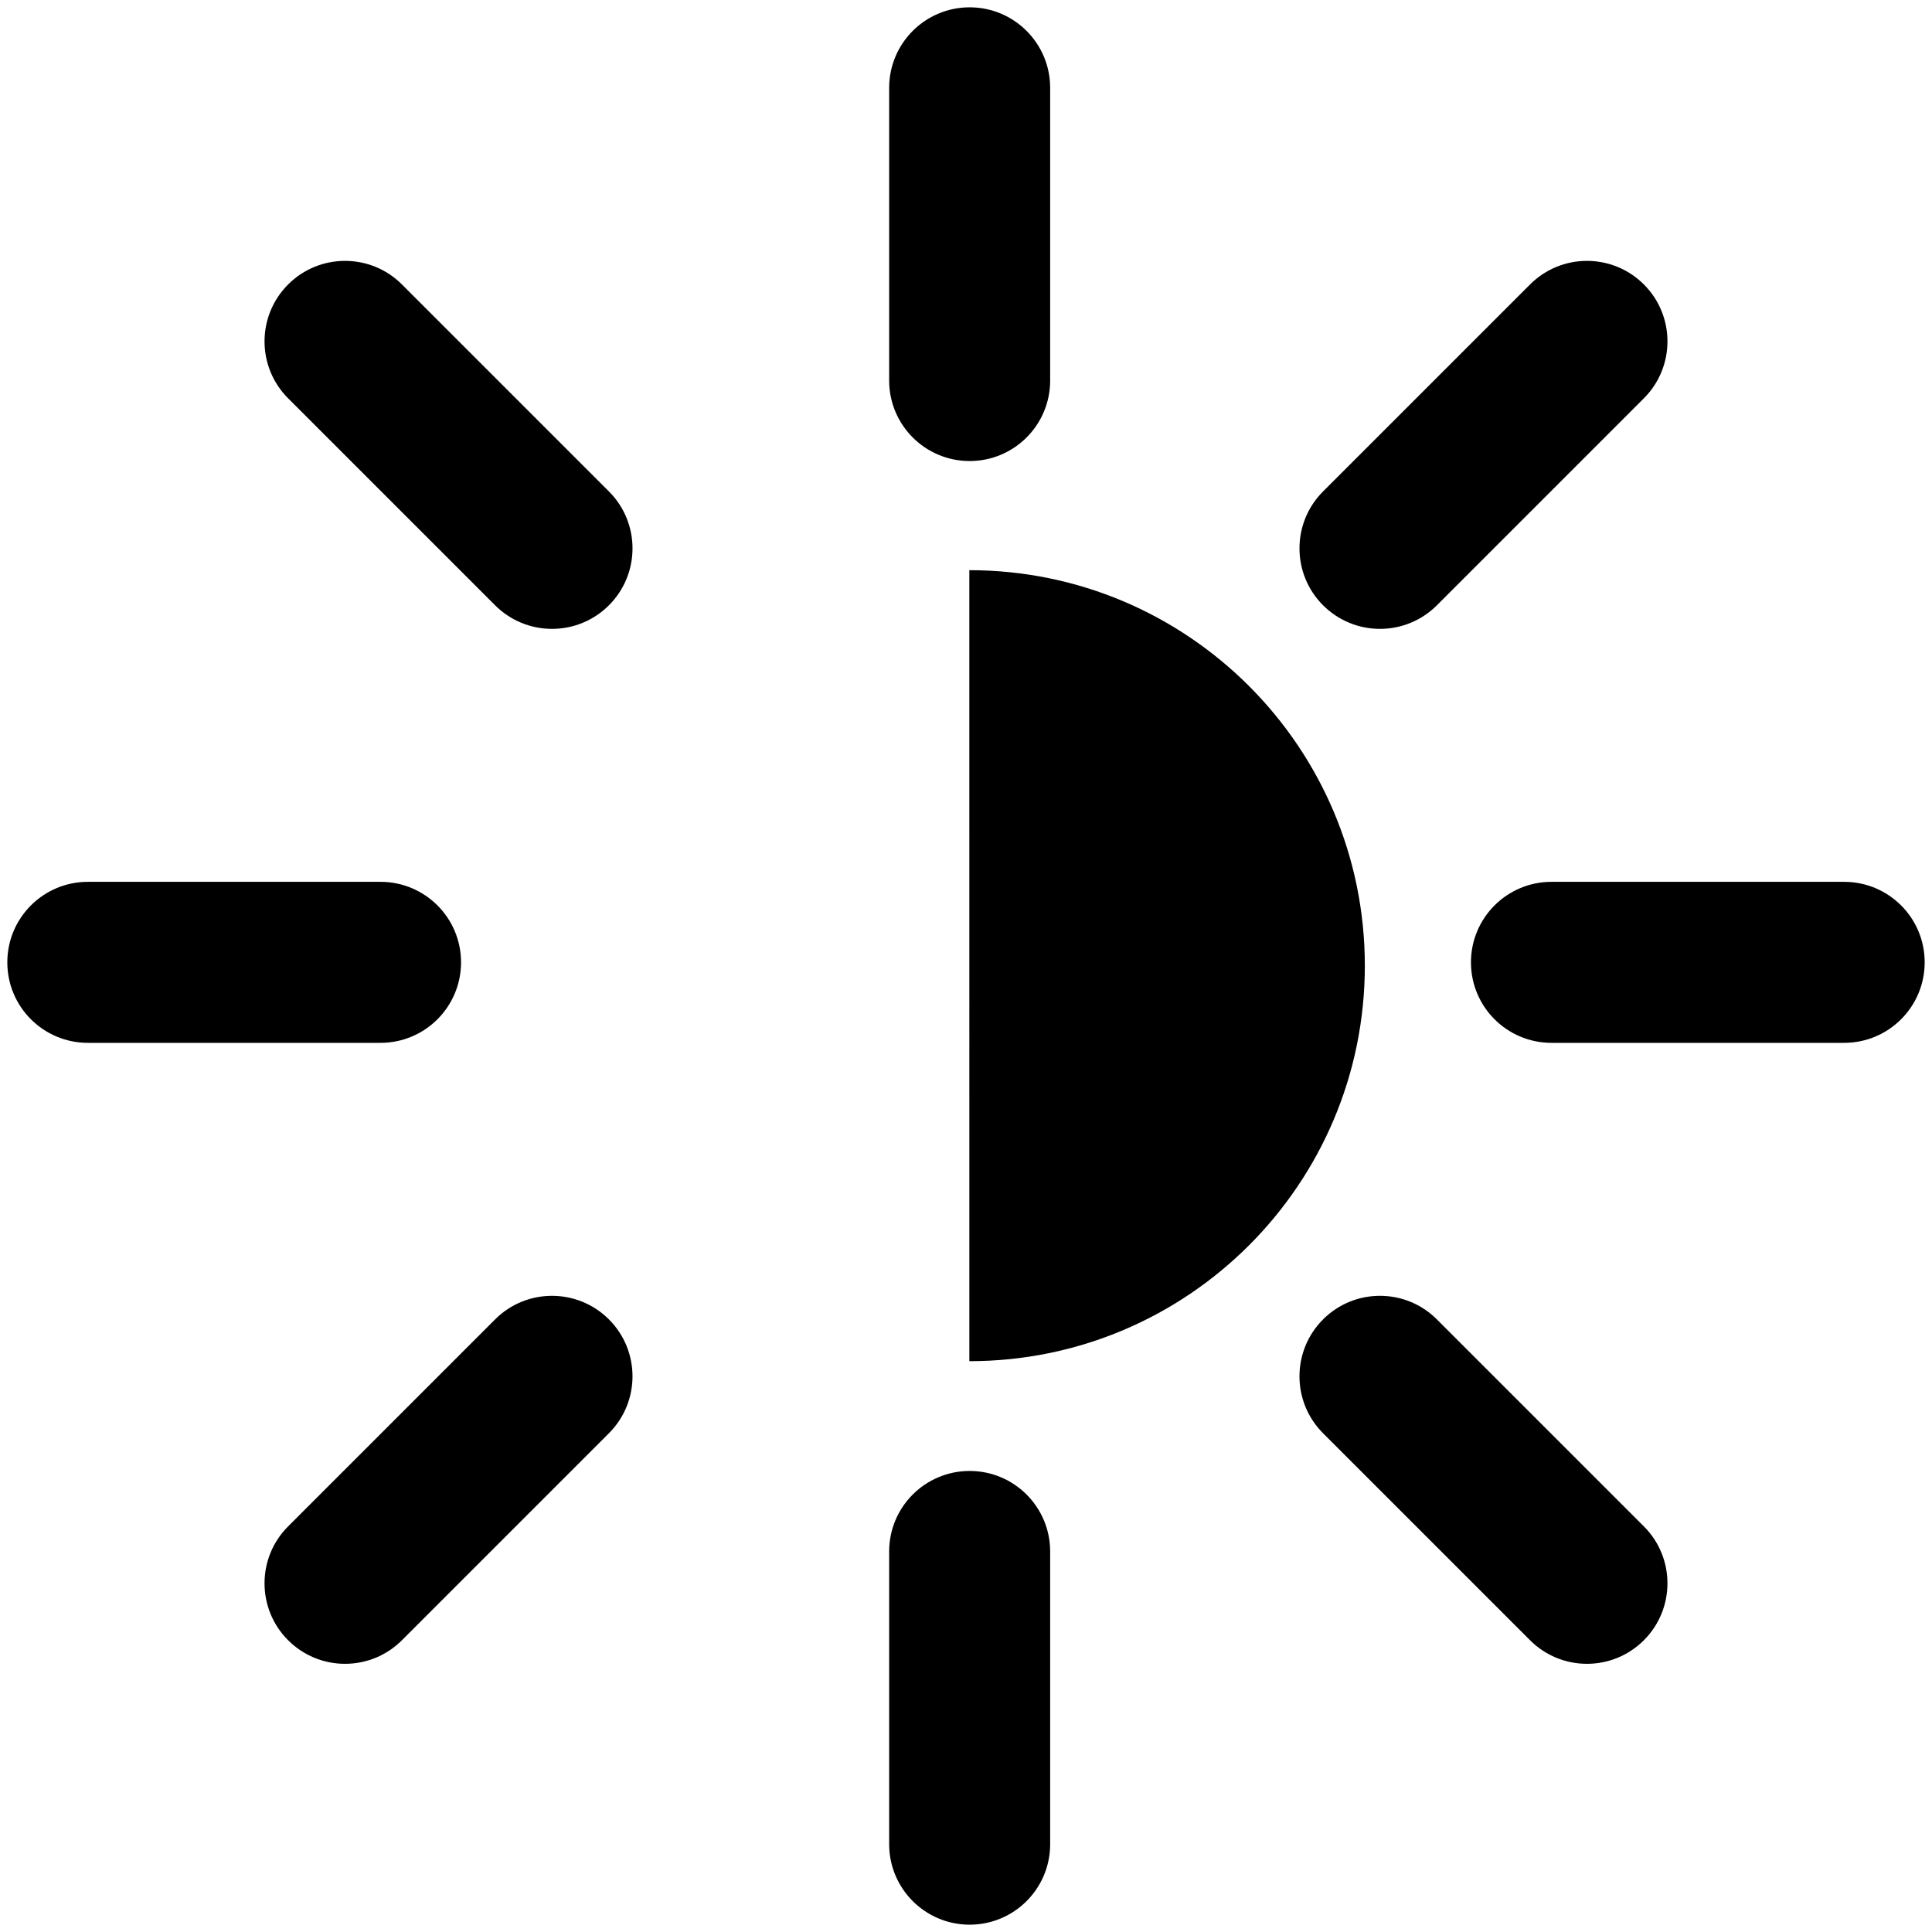
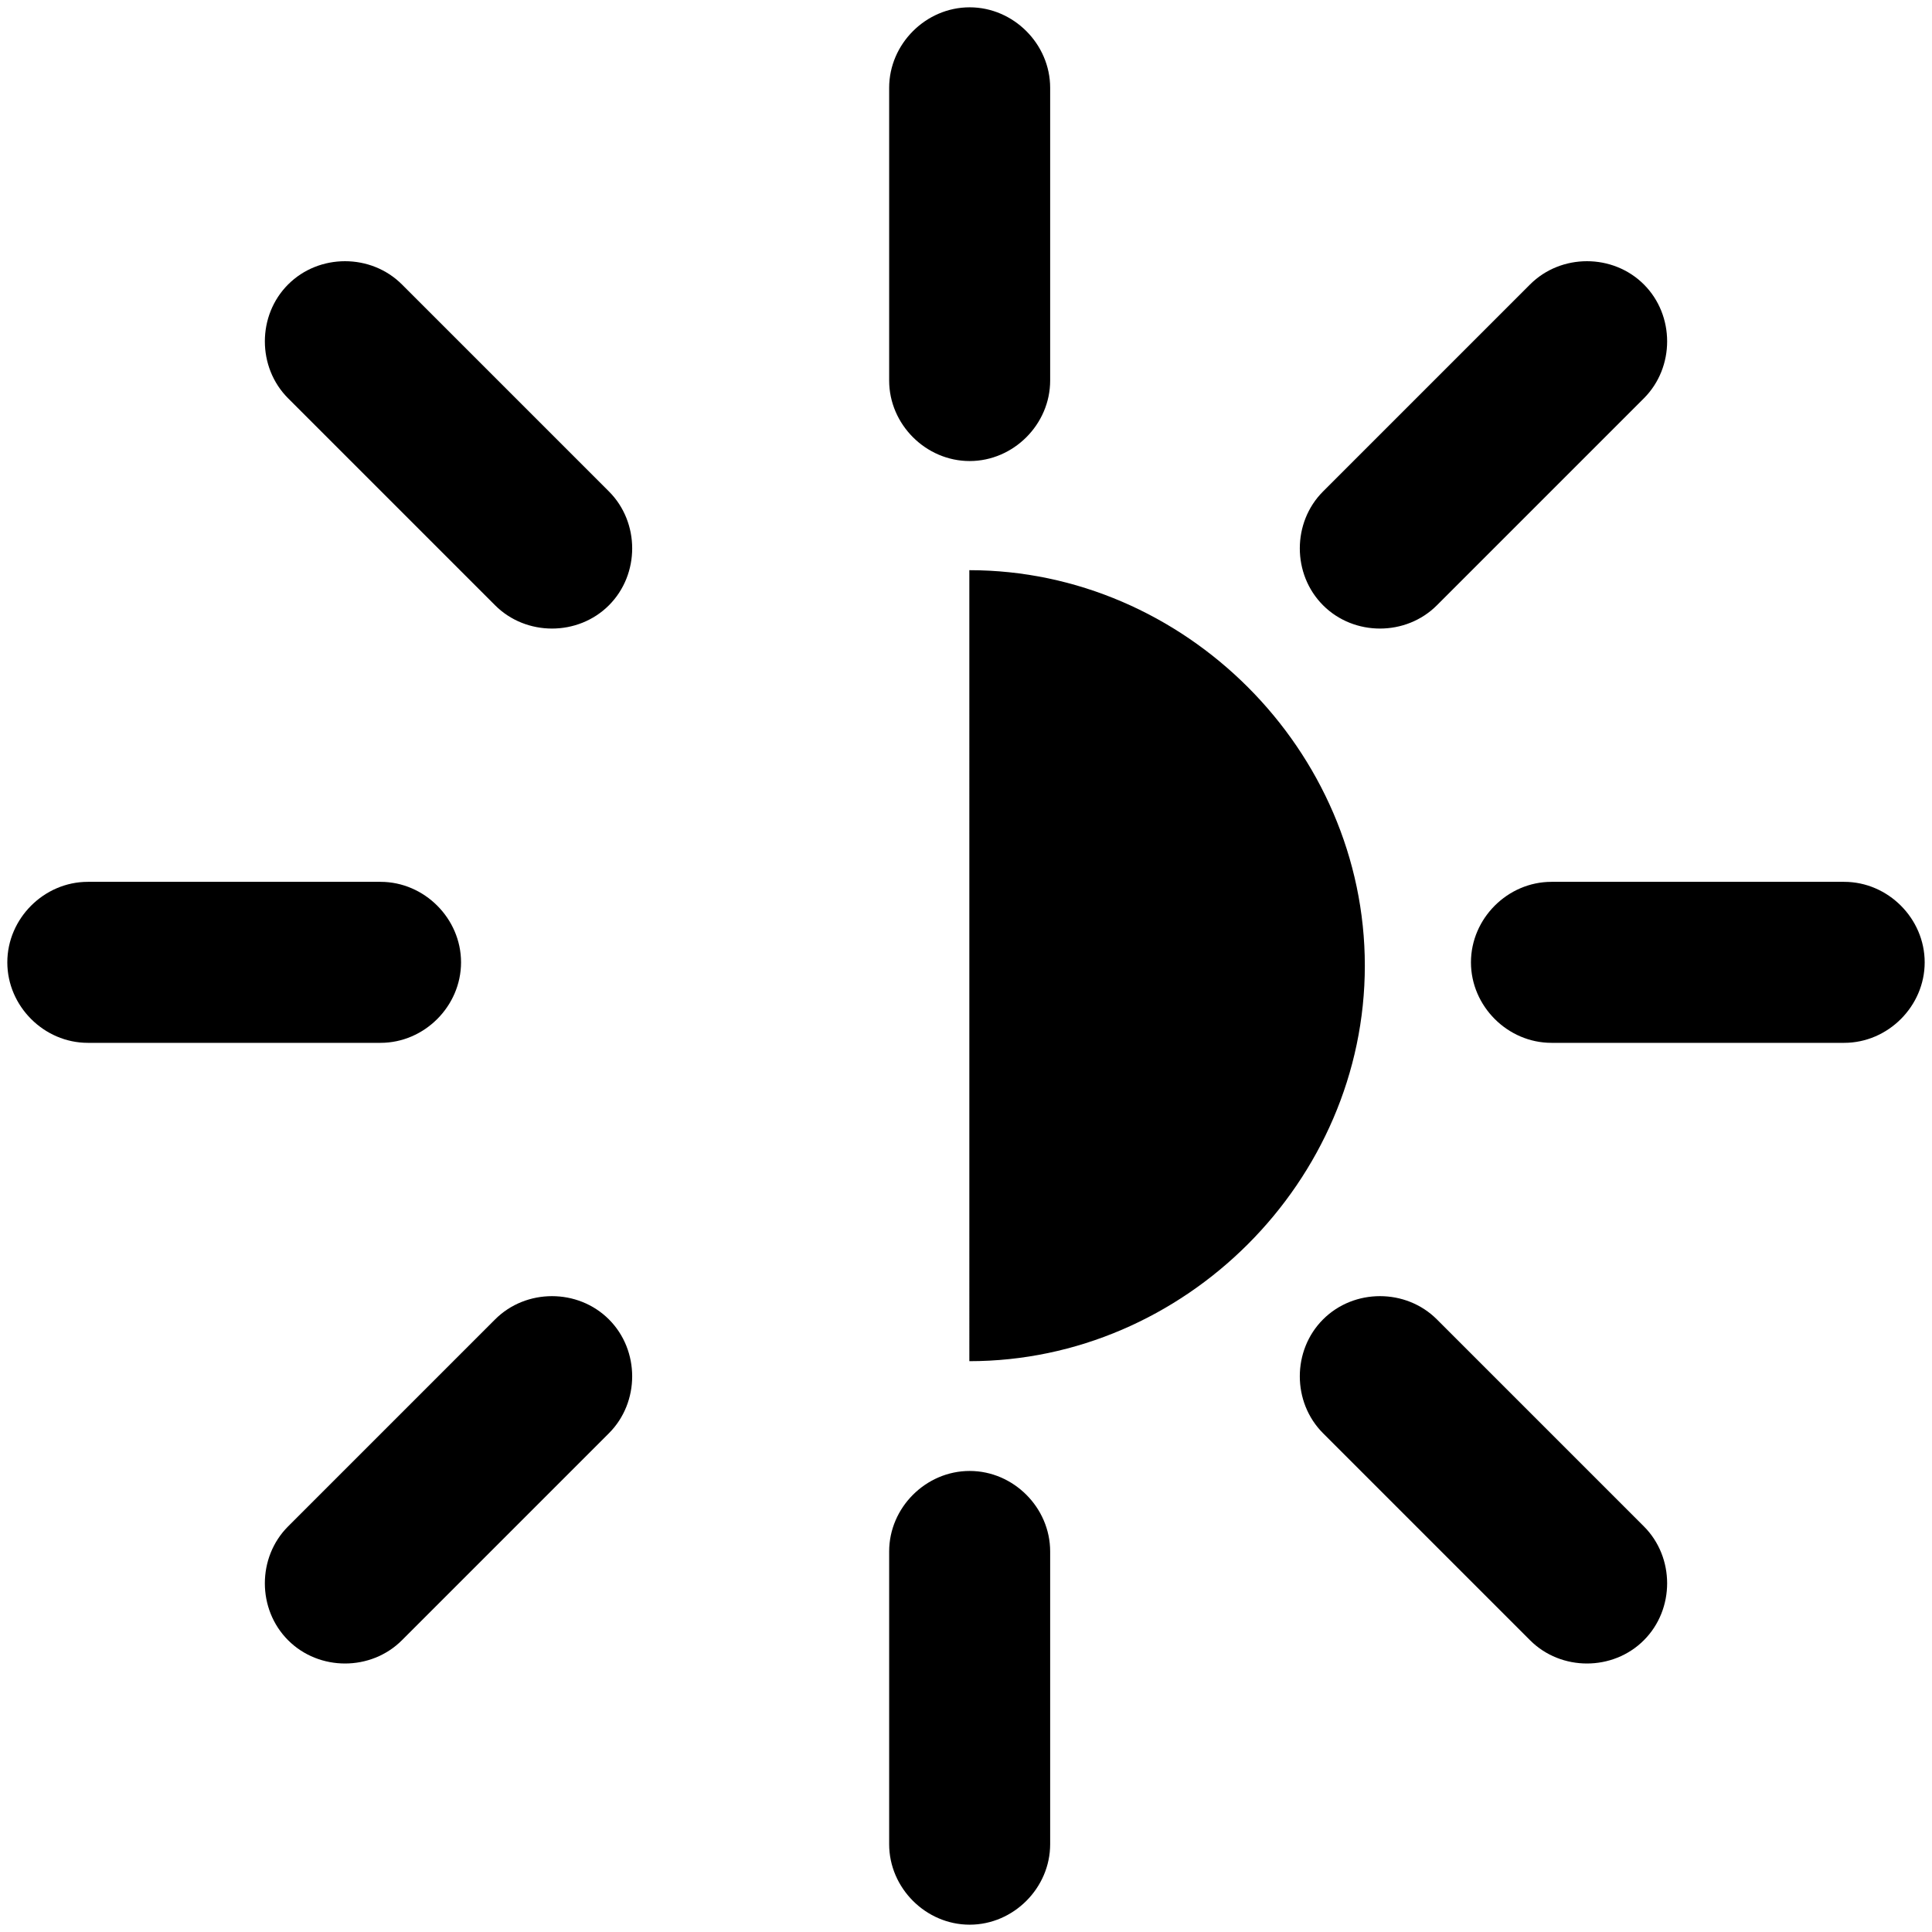
<svg xmlns="http://www.w3.org/2000/svg" viewBox="0 0 264 264">
-   <path d="M121.5 252v-40a11 11 0 0 1 11-11 11 11 0 0 1 11 11v40a11 11 0 0 1-11 11 11 11 0 0 1-11-11Zm87.574-27.869-28.284-28.285a11 11 0 0 1 0-15.556 11 11 0 0 1 15.556 0l28.284 28.285a11 11 0 0 1 0 15.556 10.965 10.965 0 0 1-7.778 3.222 10.965 10.965 0 0 1-7.777-3.222Zm-169.706 0a11 11 0 0 1 0-15.556l28.284-28.284a11 11 0 0 1 15.556 0 11 11 0 0 1 0 15.556l-28.284 28.284a10.966 10.966 0 0 1-7.778 3.222 10.966 10.966 0 0 1-7.777-3.222Zm93.088-146.218a54.044 54.044 0 0 1 54.043 54.044A54.043 54.043 0 0 1 132.457 186ZM212 142.5a11 11 0 0 1-11-11 11 11 0 0 1 11-11h40a11 11 0 0 1 11 11 11 11 0 0 1-11 11Zm-200 0a11 11 0 0 1-11-11 11 11 0 0 1 11-11h40a11 11 0 0 1 11 11 11 11 0 0 1-11 11Zm168.791-59.79a11 11 0 0 1 0-15.556l28.284-28.284a11 11 0 0 1 15.556 0 11 11 0 0 1 0 15.556L196.347 82.71a10.966 10.966 0 0 1-7.779 3.222 10.963 10.963 0 0 1-7.777-3.223Zm-113.138 0L39.369 54.426a11 11 0 0 1 0-15.556 11 11 0 0 1 15.556 0l28.284 28.284a11 11 0 0 1 0 15.556 10.966 10.966 0 0 1-7.778 3.222 10.966 10.966 0 0 1-7.778-3.223ZM121.5 52V12a11 11 0 0 1 11-11 11 11 0 0 1 11 11v40a11 11 0 0 1-11 11 11 11 0 0 1-11-11Z" />
+   <path d="M121.5 252v-40c0-5.991 5.009-11 11-11s11 5.009 11 11v40c0 5.991-5.009 11-11 11s-11-5.009-11-11m87.574-27.869-28.284-28.285c-4.236-4.236-4.236-11.32 0-15.556s11.32-4.236 15.556 0l28.284 28.285c4.236 4.236 4.236 11.32 0 15.556-4.229 4.24-11.327 4.24-15.556 0m-169.706 0c-4.236-4.236-4.236-11.32 0-15.556l28.284-28.284c4.236-4.236 11.32-4.236 15.556 0s4.236 11.32 0 15.556l-28.284 28.284c-4.23 4.24-11.327 4.24-15.556 0m93.088-146.218c29.436 0 54.043 24.608 54.043 54.044S161.892 185.999 132.457 186zM212 142.5c-5.991 0-11-5.009-11-11s5.009-11 11-11h40c5.991 0 11 5.009 11 11s-5.009 11-11 11zm-200 0c-5.991 0-11-5.009-11-11s5.009-11 11-11h40c5.991 0 11 5.009 11 11s-5.009 11-11 11zm168.791-59.79c-4.236-4.236-4.236-11.32 0-15.556l28.284-28.284c4.236-4.236 11.32-4.236 15.556 0s4.236 11.32 0 15.556L196.347 82.71c-4.229 4.24-11.328 4.241-15.556 0m-113.138 0L39.369 54.426c-4.236-4.236-4.236-11.32 0-15.556s11.32-4.236 15.556 0l28.284 28.284c4.236 4.237 4.236 11.32 0 15.556-4.229 4.24-11.327 4.24-15.556 0M121.5 52V12c0-5.991 5.009-11 11-11s11 5.009 11 11v40c0 5.991-5.009 11-11 11s-11-5.009-11-11" />
</svg>
